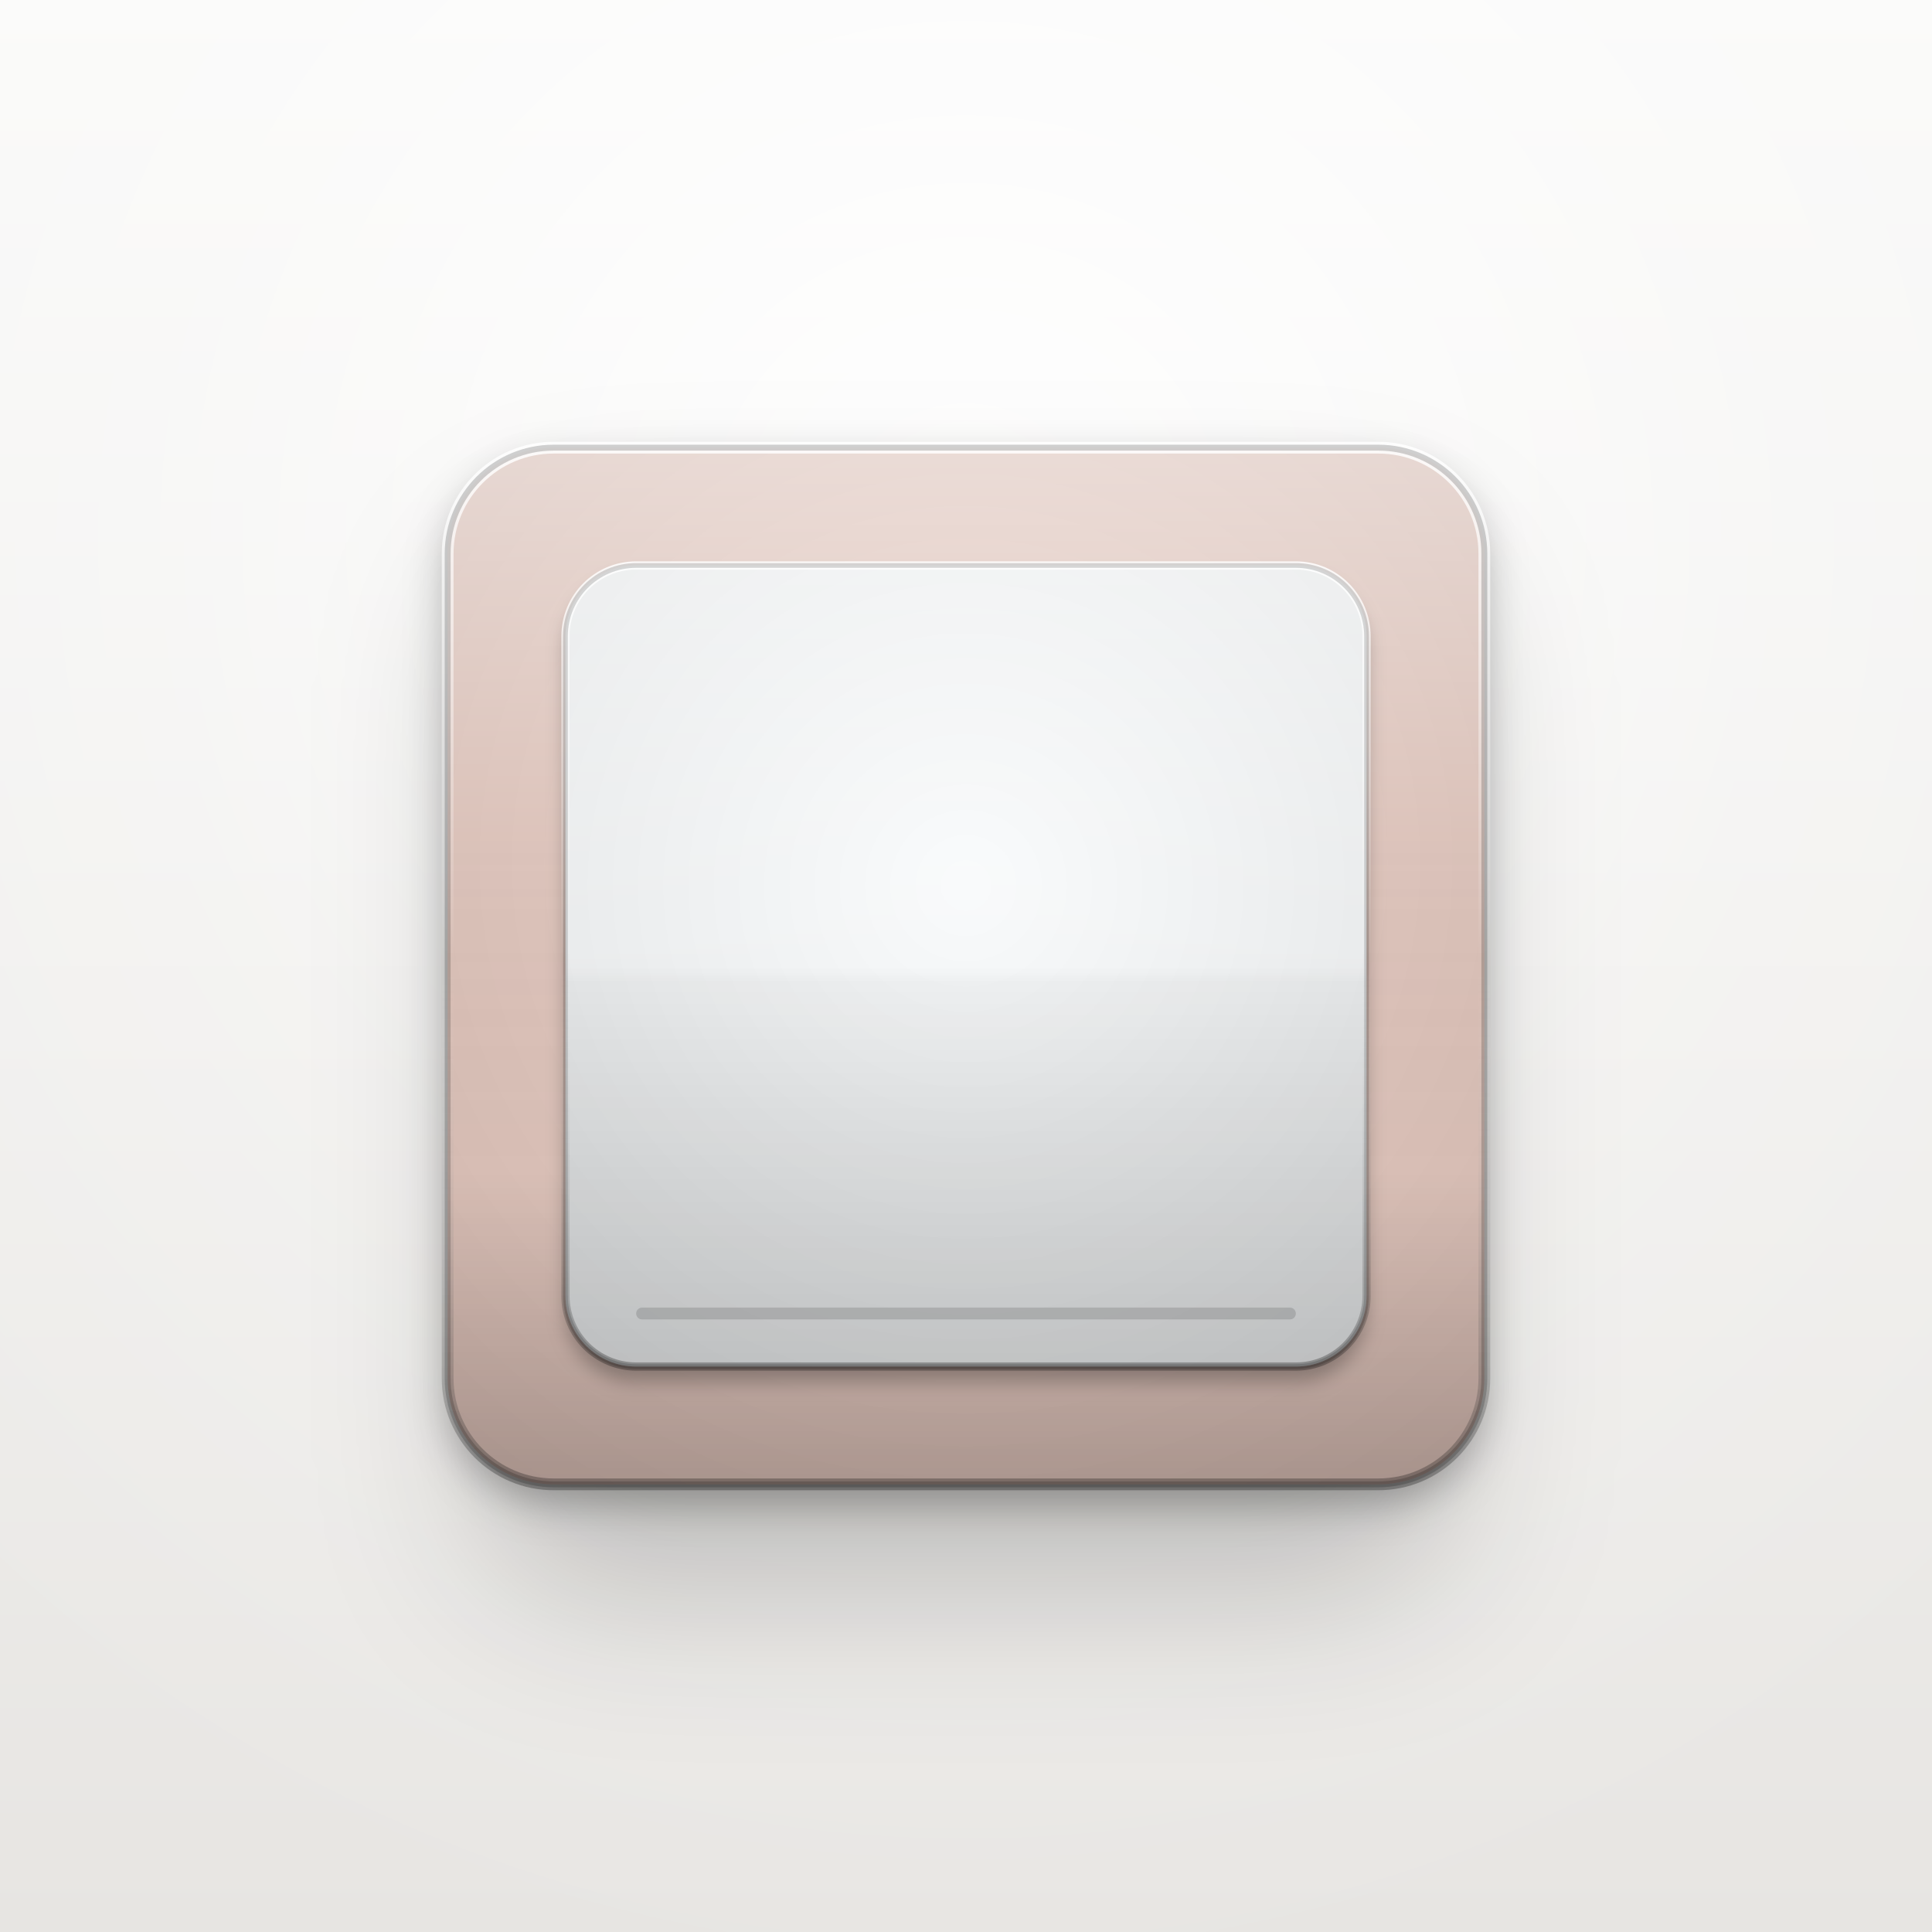
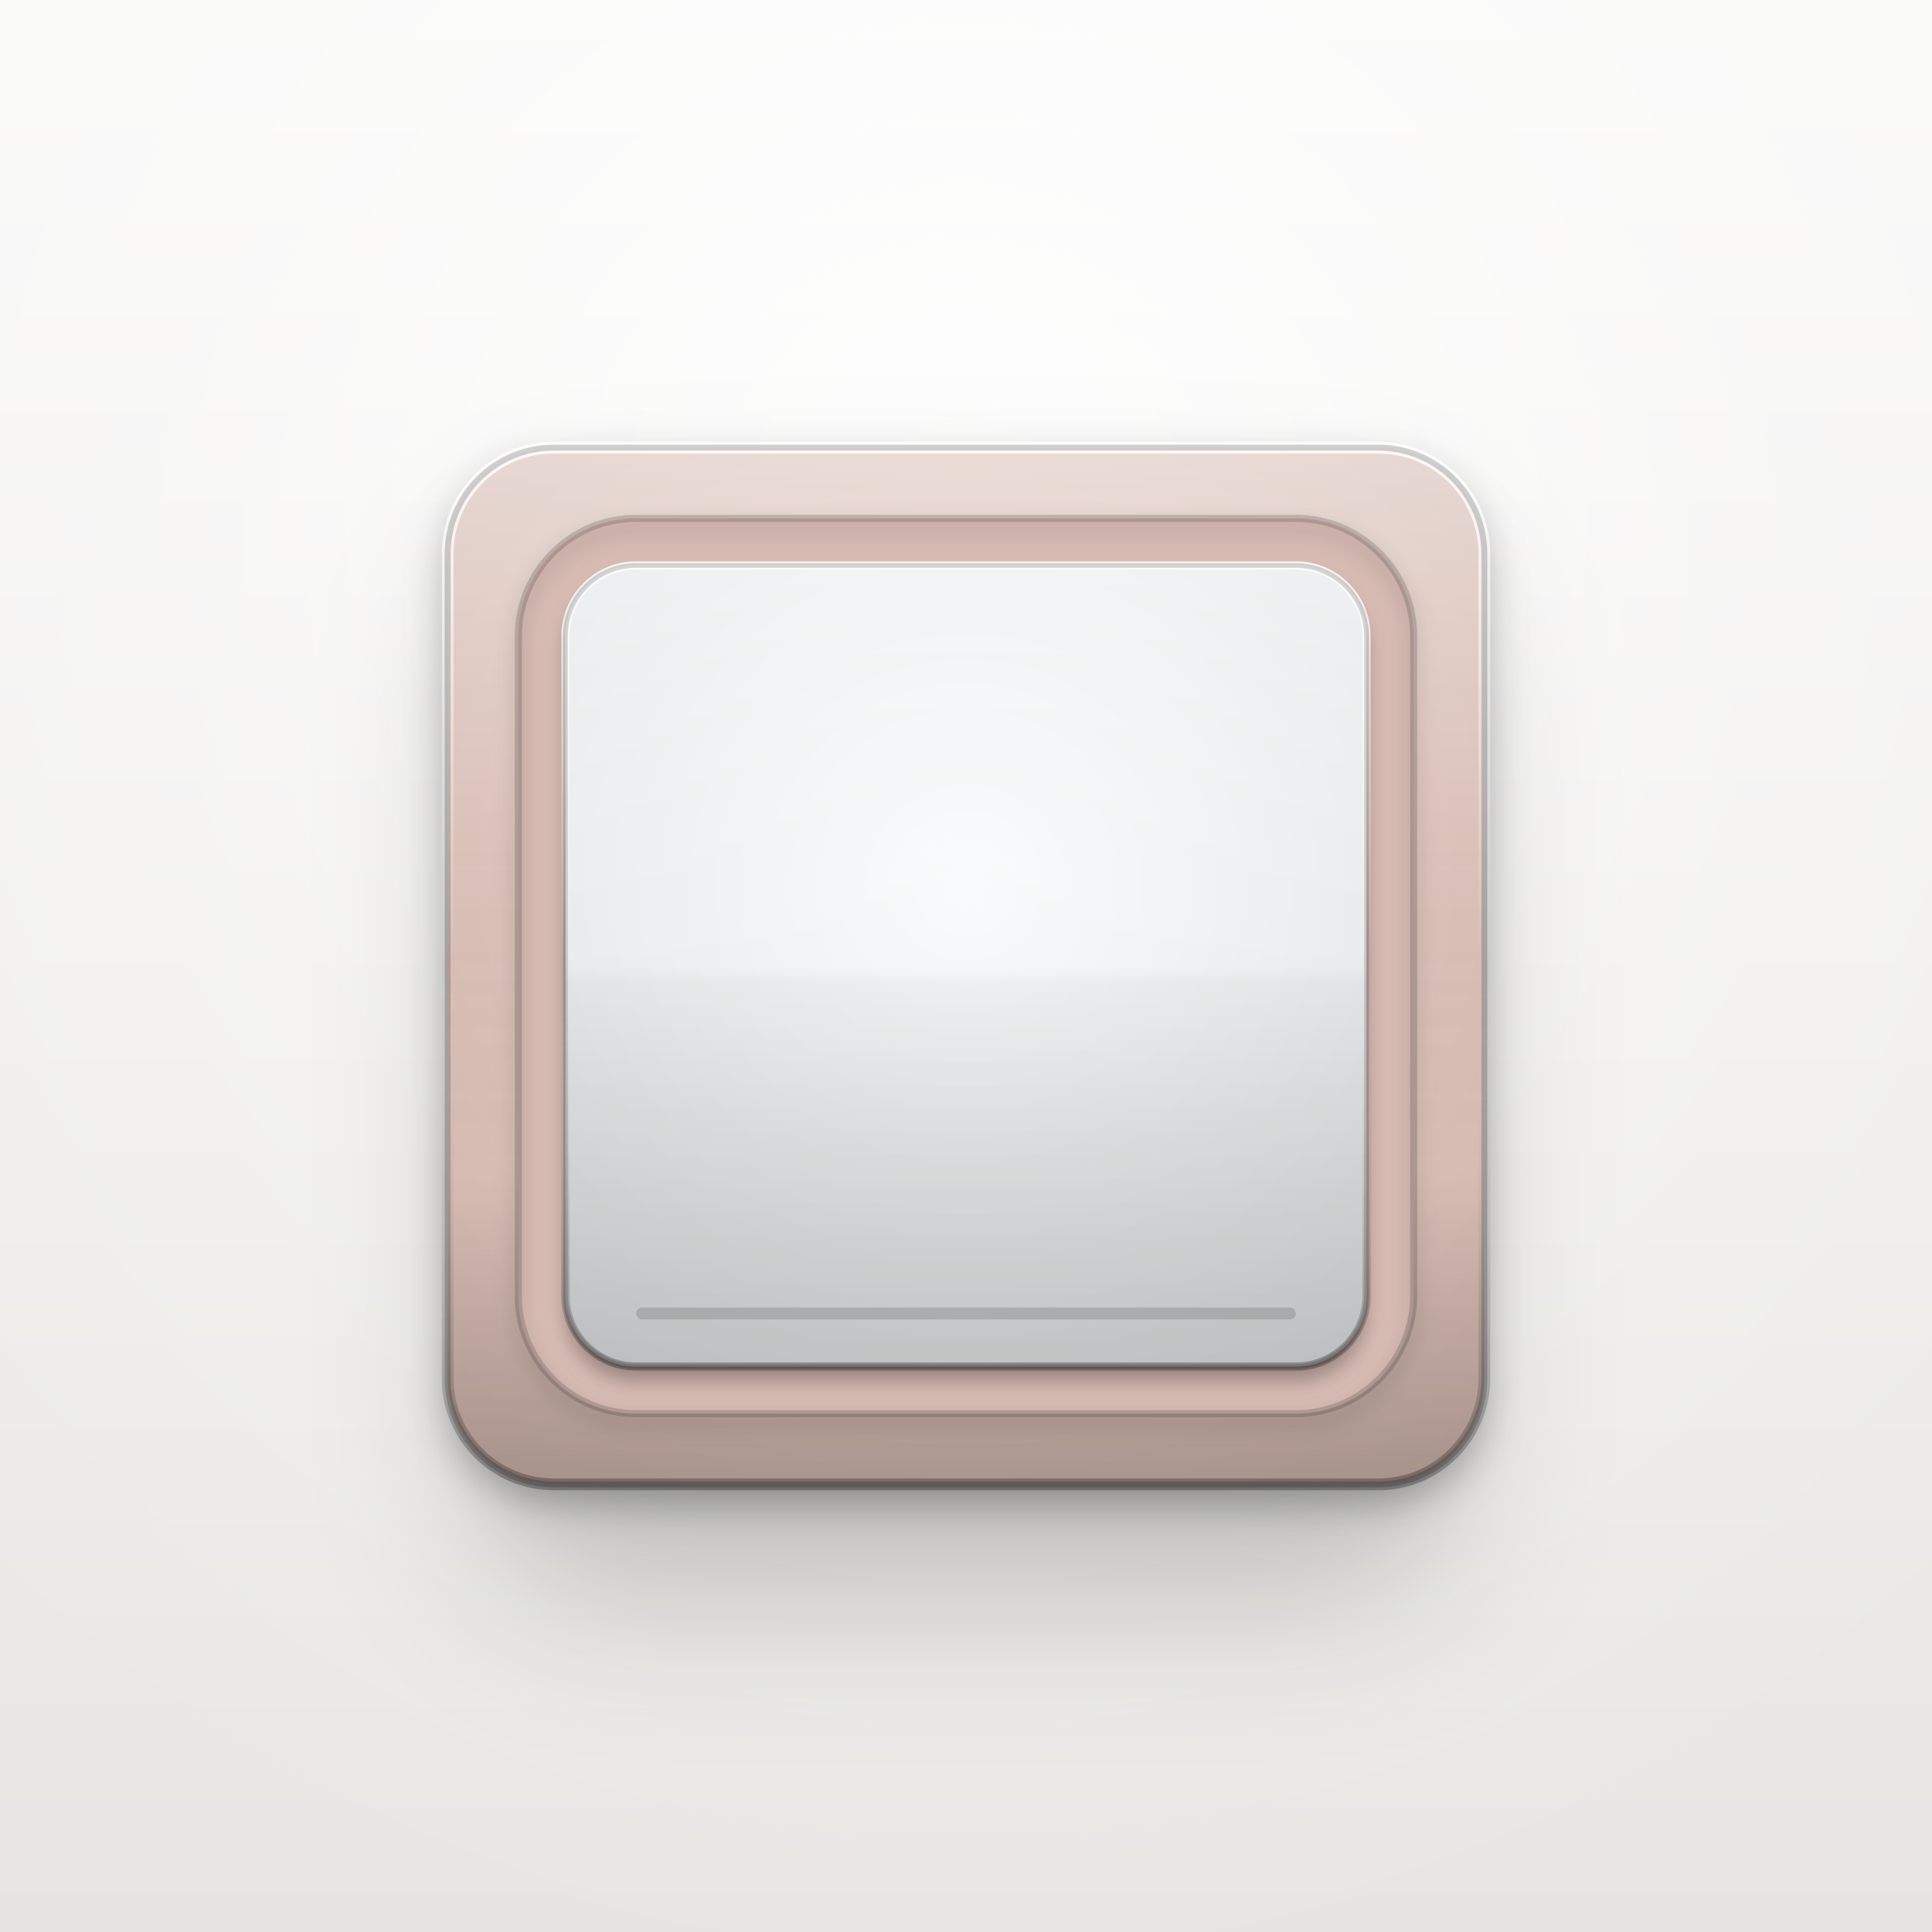
- <svg xmlns="http://www.w3.org/2000/svg" viewBox="0 0 328 328" width="328" height="328" role="img" aria-label="Zoni – Pudrová / bílá (242/142)" data-series="ABB|Zoni" data-color="abb-zoni-242-142" data-part="switch">
+ <svg xmlns="http://www.w3.org/2000/svg" data-color="abb-zoni-242-142" data-part="switch" viewBox="0 0 328 328" width="328" height="328" role="img" aria-label="Zoni – Pudrová / bílá (242/142)" data-shape="thin" data-material="matte" data-series="ABB|Zoni">
  <defs>
    <linearGradient id="bg" x1="0" y1="0" x2="0" y2="1">
      <stop offset="0" stop-color="#fafaf9" />
      <stop offset="1" stop-color="#e7e5e2" />
    </linearGradient>
    <radialGradient id="spot" cx="0.5" cy="0.28" r="0.75">
      <stop offset="0" stop-color="#ffffff" stop-opacity="0.95" />
      <stop offset="0.55" stop-color="#ffffff" stop-opacity="0.25" />
      <stop offset="1" stop-color="#ffffff" stop-opacity="0" />
    </radialGradient>
    <filter id="soft" x="-30%" y="-30%" width="160%" height="170%">
      <feGaussianBlur stdDeviation="14" />
    </filter>
    <filter id="contact" x="-20%" y="-20%" width="140%" height="150%">
      <feGaussianBlur stdDeviation="3.5" />
    </filter>
    <filter id="lip" x="-10%" y="-10%" width="120%" height="130%">
      <feGaussianBlur stdDeviation="1.6" />
    </filter>
    <linearGradient id="relief" x1="0" y1="0" x2="0" y2="1">
      <stop offset="0" stop-color="#ffffff" stop-opacity="0.42" />
      <stop offset="0.38" stop-color="#ffffff" stop-opacity="0.04" />
      <stop offset="0.7" stop-color="#000000" stop-opacity="0" />
      <stop offset="1" stop-color="#000000" stop-opacity="0.2" />
    </linearGradient>
    <linearGradient id="edge" x1="0" y1="0" x2="0" y2="1">
      <stop offset="0" stop-color="#ffffff" stop-opacity="0.85" />
      <stop offset="0.5" stop-color="#ffffff" stop-opacity="0" />
      <stop offset="1" stop-color="#000000" stop-opacity="0.28" />
    </linearGradient>
    <linearGradient id="rocker" x1="0" y1="0" x2="0" y2="1">
      <stop offset="0" stop-color="#ffffff" stop-opacity="0.34" />
      <stop offset="0.5" stop-color="#ffffff" stop-opacity="0.02" />
      <stop offset="0.52" stop-color="#000000" stop-opacity="0.03" />
      <stop offset="1" stop-color="#000000" stop-opacity="0.16" />
    </linearGradient>
    <linearGradient id="gloss" x1="0" y1="0" x2="1" y2="1">
      <stop offset="0" stop-color="#ffffff" stop-opacity="0.5" />
      <stop offset="0.32" stop-color="#ffffff" stop-opacity="0.08" />
      <stop offset="0.34" stop-color="#ffffff" stop-opacity="0.22" />
      <stop offset="0.5" stop-color="#ffffff" stop-opacity="0.02" />
      <stop offset="1" stop-color="#000000" stop-opacity="0.08" />
    </linearGradient>
    <linearGradient id="glass" x1="0" y1="0" x2="1" y2="1">
      <stop offset="0" stop-color="#ffffff" stop-opacity="0.55" />
-       <stop offset="0.3" stop-color="#ffffff" stop-opacity="0.1" />
-       <stop offset="0.31" stop-color="#ffffff" stop-opacity="0.32" />
-       <stop offset="0.48" stop-color="#ffffff" stop-opacity="0.03" />
-       <stop offset="1" stop-color="#000000" stop-opacity="0.22" />
+       <stop offset="0.24" stop-color="#ffffff" stop-opacity="0.1" />
+       <stop offset="0.25" stop-color="#ffffff" stop-opacity="0.42" />
+       <stop offset="0.31" stop-color="#ffffff" stop-opacity="0.34" />
+       <stop offset="0.32" stop-color="#ffffff" stop-opacity="0.05" />
+       <stop offset="0.6" stop-color="#ffffff" stop-opacity="0.02" />
+       <stop offset="1" stop-color="#000000" stop-opacity="0.24" />
    </linearGradient>
    <linearGradient id="metal" x1="0" y1="0" x2="1" y2="0">
      <stop offset="0" stop-color="#000000" stop-opacity="0.14" />
      <stop offset="0.15" stop-color="#ffffff" stop-opacity="0.32" />
      <stop offset="0.32" stop-color="#000000" stop-opacity="0.14" />
      <stop offset="0.5" stop-color="#ffffff" stop-opacity="0.32" />
      <stop offset="0.68" stop-color="#000000" stop-opacity="0.14" />
      <stop offset="0.85" stop-color="#ffffff" stop-opacity="0.32" />
      <stop offset="1" stop-color="#000000" stop-opacity="0.14" />
    </linearGradient>
    <pattern id="brushed" width="6" height="3" patternUnits="userSpaceOnUse">
      <path d="M0 1.5 H6" stroke="#ffffff" stroke-opacity="0.18" stroke-width="0.6" />
    </pattern>
    <radialGradient id="soft-touch" cx="0.5" cy="0.4" r="0.8">
      <stop offset="0" stop-color="#ffffff" stop-opacity="0.1" />
      <stop offset="1" stop-color="#000000" stop-opacity="0.1" />
    </radialGradient>
+     <filter id="grain" x="0" y="0" width="100%" height="100%">
+       <feTurbulence type="fractalNoise" baseFrequency="0.85" numOctaves="2" seed="7" result="noise" />
+       <feColorMatrix in="noise" type="matrix" values="0 0 0 0 0  0 0 0 0 0  0 0 0 0 0  0 0 0 0.55 -0.12" />
+     </filter>
+     <pattern id="pores" width="18" height="18" patternUnits="userSpaceOnUse">
+       <circle cx="3" cy="4" r="1.1" fill="#000000" fill-opacity="0.22" />
+       <circle cx="12" cy="9" r="0.8" fill="#000000" fill-opacity="0.18" />
+       <circle cx="7" cy="15" r="1.3" fill="#000000" fill-opacity="0.14" />
+       <circle cx="15" cy="2" r="0.6" fill="#ffffff" fill-opacity="0.3" />
+     </pattern>
+     <pattern id="slate" width="220" height="26" patternUnits="userSpaceOnUse">
+       <path d="M0 5 C50 2 120 9 220 4" fill="none" stroke="#ffffff" stroke-opacity="0.12" stroke-width="2.2" />
+       <path d="M0 13 C70 16 140 10 220 14" fill="none" stroke="#000000" stroke-opacity="0.22" stroke-width="3.2" />
+       <path d="M0 21 C60 19 150 24 220 20" fill="none" stroke="#ffffff" stroke-opacity="0.07" stroke-width="1.6" />
+     </pattern>
+     <pattern id="paper" width="14" height="10" patternUnits="userSpaceOnUse">
+       <path d="M0 2 L9 3.5 M3 7 L13 6 M1 9.5 L6 8.6" stroke="#000000" stroke-opacity="0.16" stroke-width="0.7" />
+       <path d="M5 1 L12 2.2" stroke="#ffffff" stroke-opacity="0.14" stroke-width="0.6" />
+     </pattern>
+     <pattern id="wood" width="80" height="22" patternUnits="userSpaceOnUse">
+       <path d="M0 5 C20 1 40 9 80 4 M0 13 C24 10 52 17 80 12 M0 19 C30 17 50 22 80 18" fill="none" stroke="#000000" stroke-opacity="0.24" stroke-width="1.4" />
+       <path d="M0 9 C26 6 46 12 80 8" fill="none" stroke="#ffffff" stroke-opacity="0.12" stroke-width="1" />
+     </pattern>
+     <radialGradient id="porcelain" cx="0.34" cy="0.28" r="0.85">
+       <stop offset="0" stop-color="#ffffff" stop-opacity="0.75" />
+       <stop offset="0.45" stop-color="#ffffff" stop-opacity="0.08" />
+       <stop offset="1" stop-color="#000000" stop-opacity="0.2" />
+     </radialGradient>
    <radialGradient id="well" cx="0.5" cy="0.42" r="0.6">
      <stop offset="0" stop-color="#000000" stop-opacity="0.04" />
      <stop offset="0.75" stop-color="#000000" stop-opacity="0.14" />
      <stop offset="1" stop-color="#000000" stop-opacity="0.34" />
+     </radialGradient>
+     <radialGradient id="cavity" cx="0.5" cy="0.36" r="0.62">
+       <stop offset="0" stop-color="#000000" stop-opacity="0.08" />
+       <stop offset="0.6" stop-color="#000000" stop-opacity="0.22" />
+       <stop offset="1" stop-color="#000000" stop-opacity="0.55" />
    </radialGradient>
    <linearGradient id="pin" x1="0" y1="0" x2="1" y2="0">
      <stop offset="0" stop-color="#8b8f96" />
      <stop offset="0.45" stop-color="#f1f3f5" />
      <stop offset="1" stop-color="#6b7078" />
    </linearGradient>
    <linearGradient id="chrome" x1="0" y1="0" x2="1" y2="1">
      <stop offset="0" stop-color="#f4f4f5" />
      <stop offset="0.5" stop-color="#9ca3af" />
      <stop offset="1" stop-color="#e4e4e7" />
    </linearGradient>
    <radialGradient id="convex" cx="0.5" cy="0.3" r="0.8">
      <stop offset="0" stop-color="#ffffff" stop-opacity="0.4" />
      <stop offset="0.65" stop-color="#ffffff" stop-opacity="0" />
      <stop offset="1" stop-color="#000000" stop-opacity="0.18" />
    </radialGradient>
+     <linearGradient id="smoke" x1="0" y1="0" x2="0" y2="1">
+       <stop offset="0" stop-color="#52525b" stop-opacity="0.55" />
+       <stop offset="1" stop-color="#18181b" stop-opacity="0.72" />
+     </linearGradient>
  </defs>
  <rect width="328" height="328" fill="url(#bg)" />
  <rect width="328" height="328" fill="url(#spot)" />
  <rect x="82" y="94" width="164" height="176" rx="18" fill="#000000" opacity="0.2" filter="url(#soft)" />
  <rect x="76" y="79" width="176" height="176" rx="18" fill="#000000" opacity="0.3" filter="url(#contact)" />
  <rect x="76" y="76" width="176" height="176" rx="18" fill="#e7c9c0" />
  <rect x="76" y="76" width="176" height="176" rx="18" fill="url(#soft-touch)" />
  <rect x="76" y="76" width="176" height="176" rx="18" fill="url(#relief)" />
  <rect x="76" y="76" width="176" height="176" rx="18" fill="none" stroke="url(#edge)" stroke-width="2" />
  <rect x="76" y="76" width="176" height="176" rx="18" fill="none" stroke="#000000" stroke-opacity="0.18" stroke-width="1" />
  <g data-part="switch">
+     <rect x="88" y="88" width="152" height="152" rx="20" fill="#d7bbb3" />
+     <rect x="88" y="88" width="152" height="152" rx="20" fill="none" stroke="#000000" stroke-opacity="0.16" stroke-width="1.2" />
+     <rect x="88" y="89.5" width="152" height="152" rx="20" fill="none" stroke="#000000" stroke-opacity="0.12" stroke-width="2" filter="url(#lip)" data-part="recess" />
    <rect x="96" y="98.5" width="136" height="136" rx="12" fill="#000000" opacity="0.28" filter="url(#lip)" />
    <rect x="96" y="96" width="136" height="136" rx="12" fill="#f8fafc" />
    <rect x="96" y="96" width="136" height="136" rx="12" fill="url(#soft-touch)" />
    <rect x="96" y="96" width="136" height="136" rx="12" fill="url(#rocker)" />
    <rect x="108" y="222" width="112" height="2" rx="1" fill="#000000" opacity="0.14" />
    <rect x="96" y="96" width="136" height="136" rx="12" fill="none" stroke="url(#edge)" stroke-width="1.4" />
    <rect x="96" y="96" width="136" height="136" rx="12" fill="none" stroke="#000000" stroke-opacity="0.16" stroke-width="0.8" />
  </g>
</svg>
